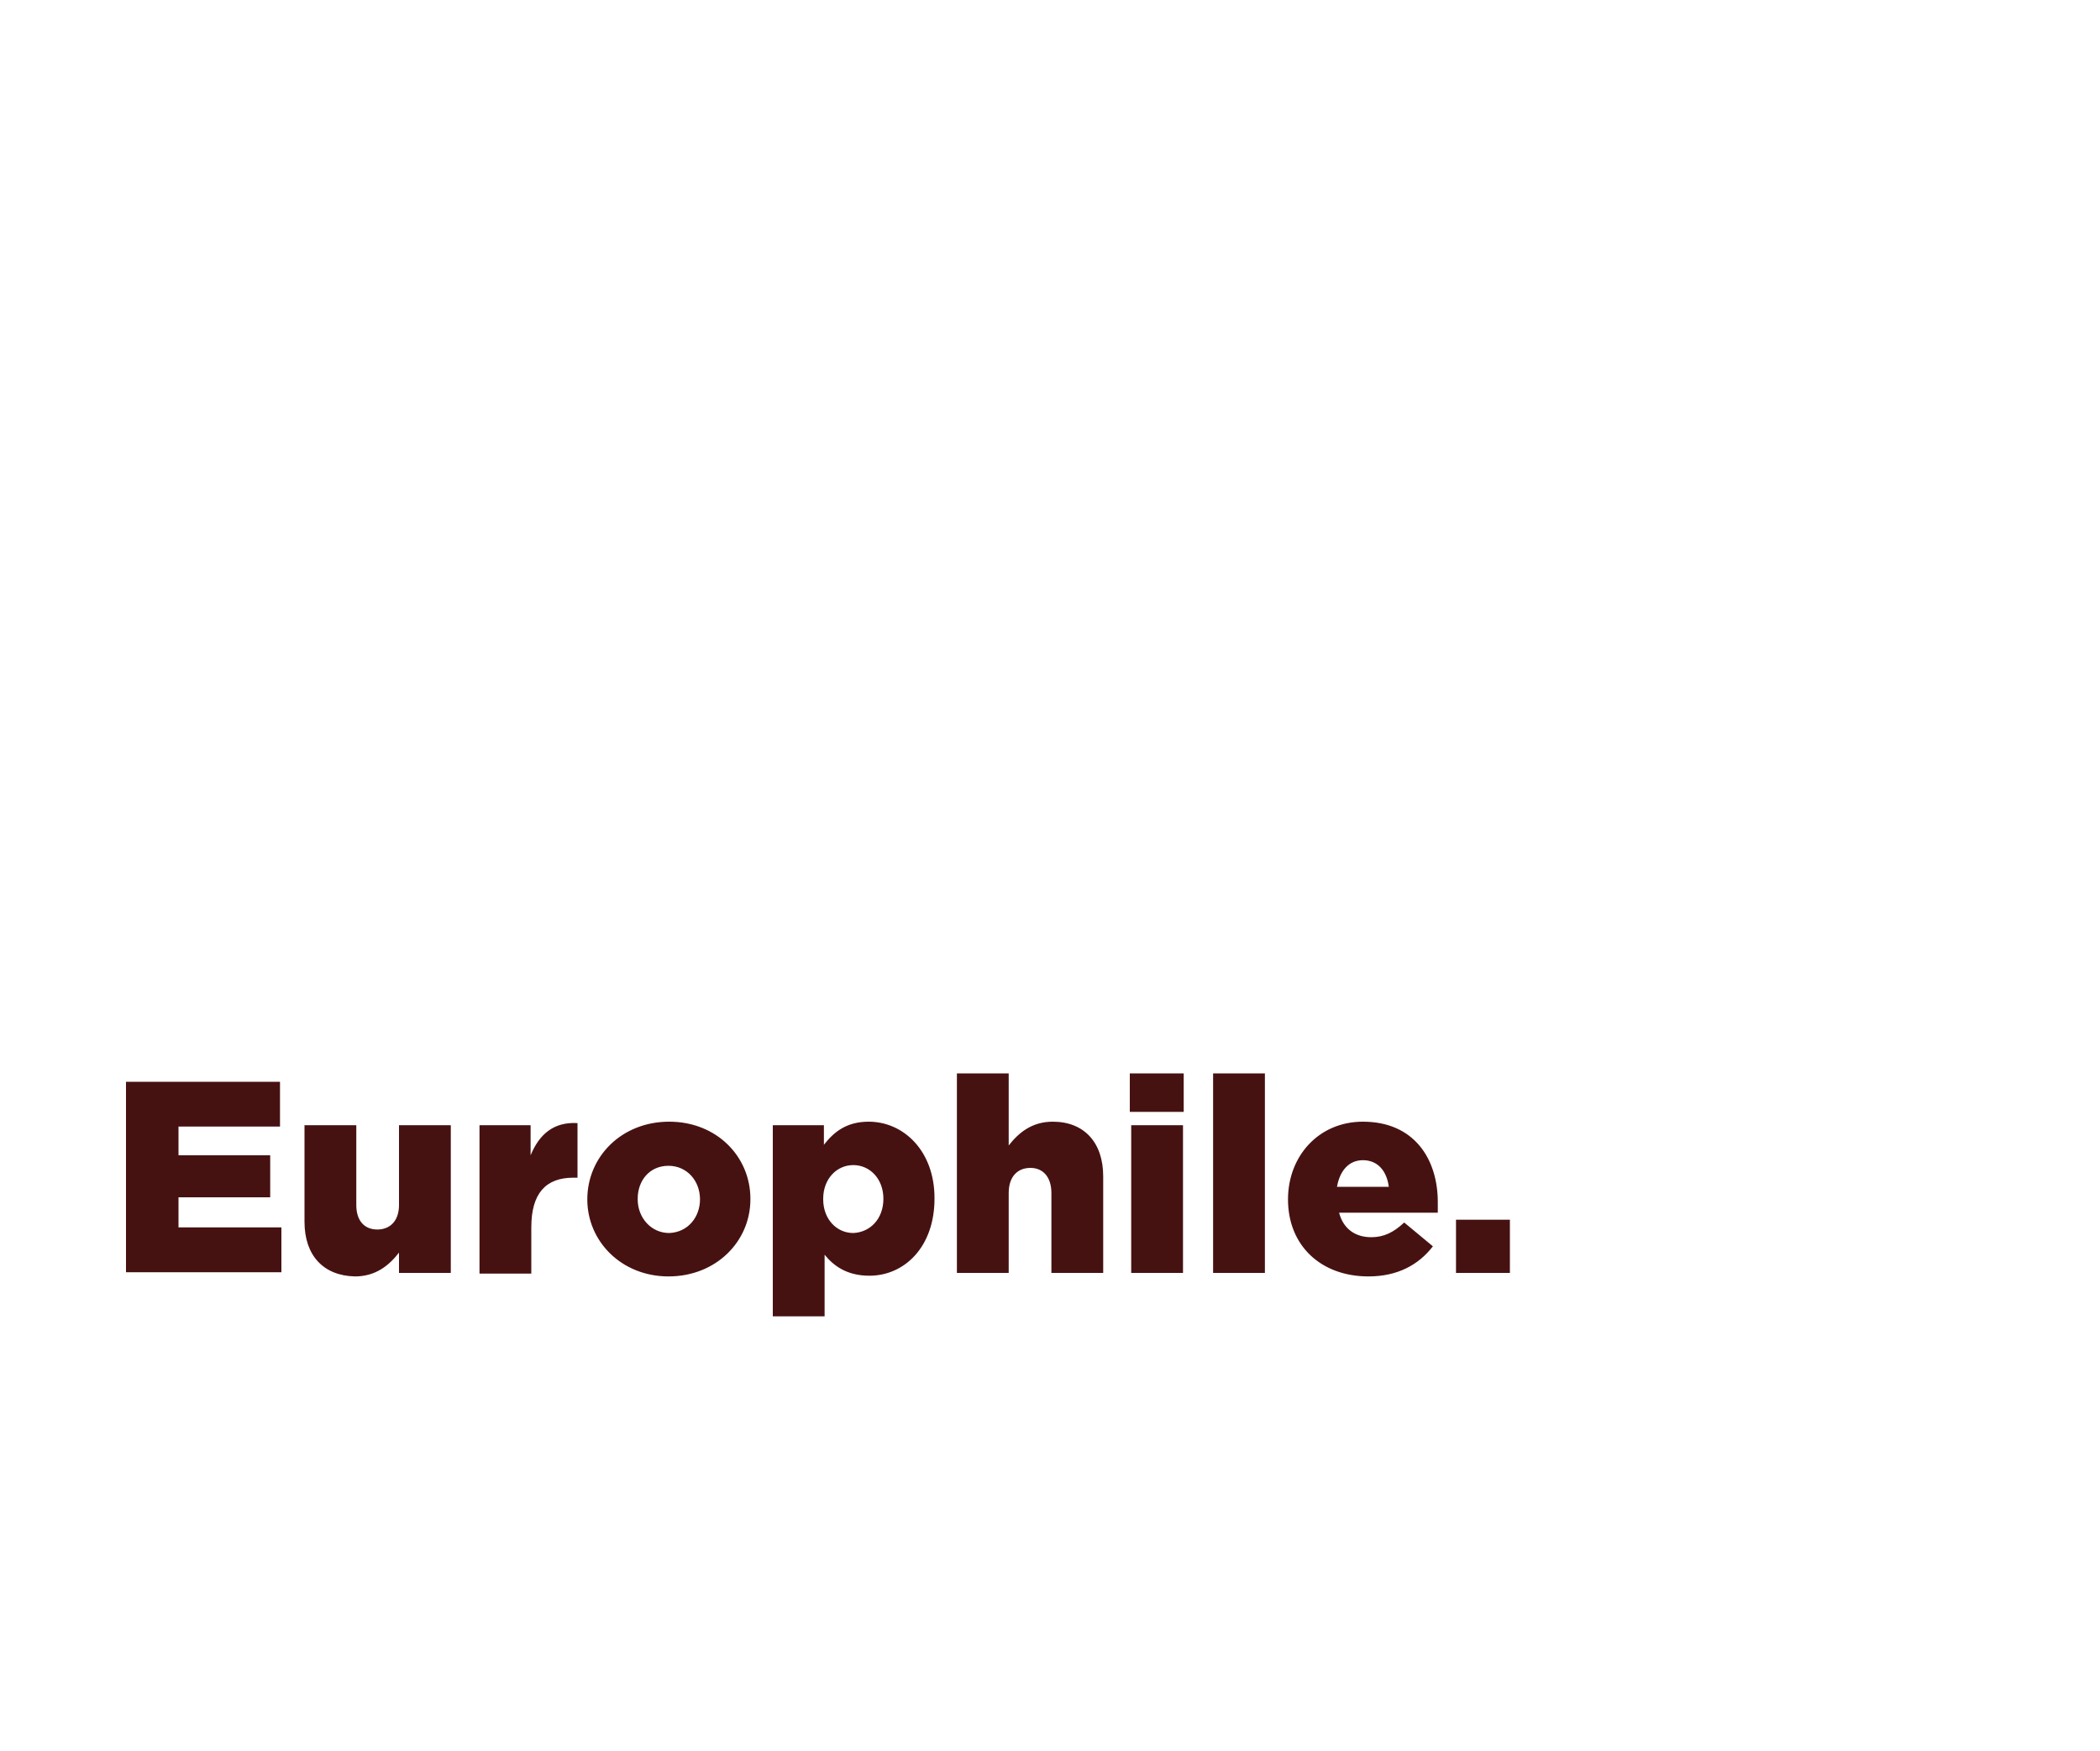
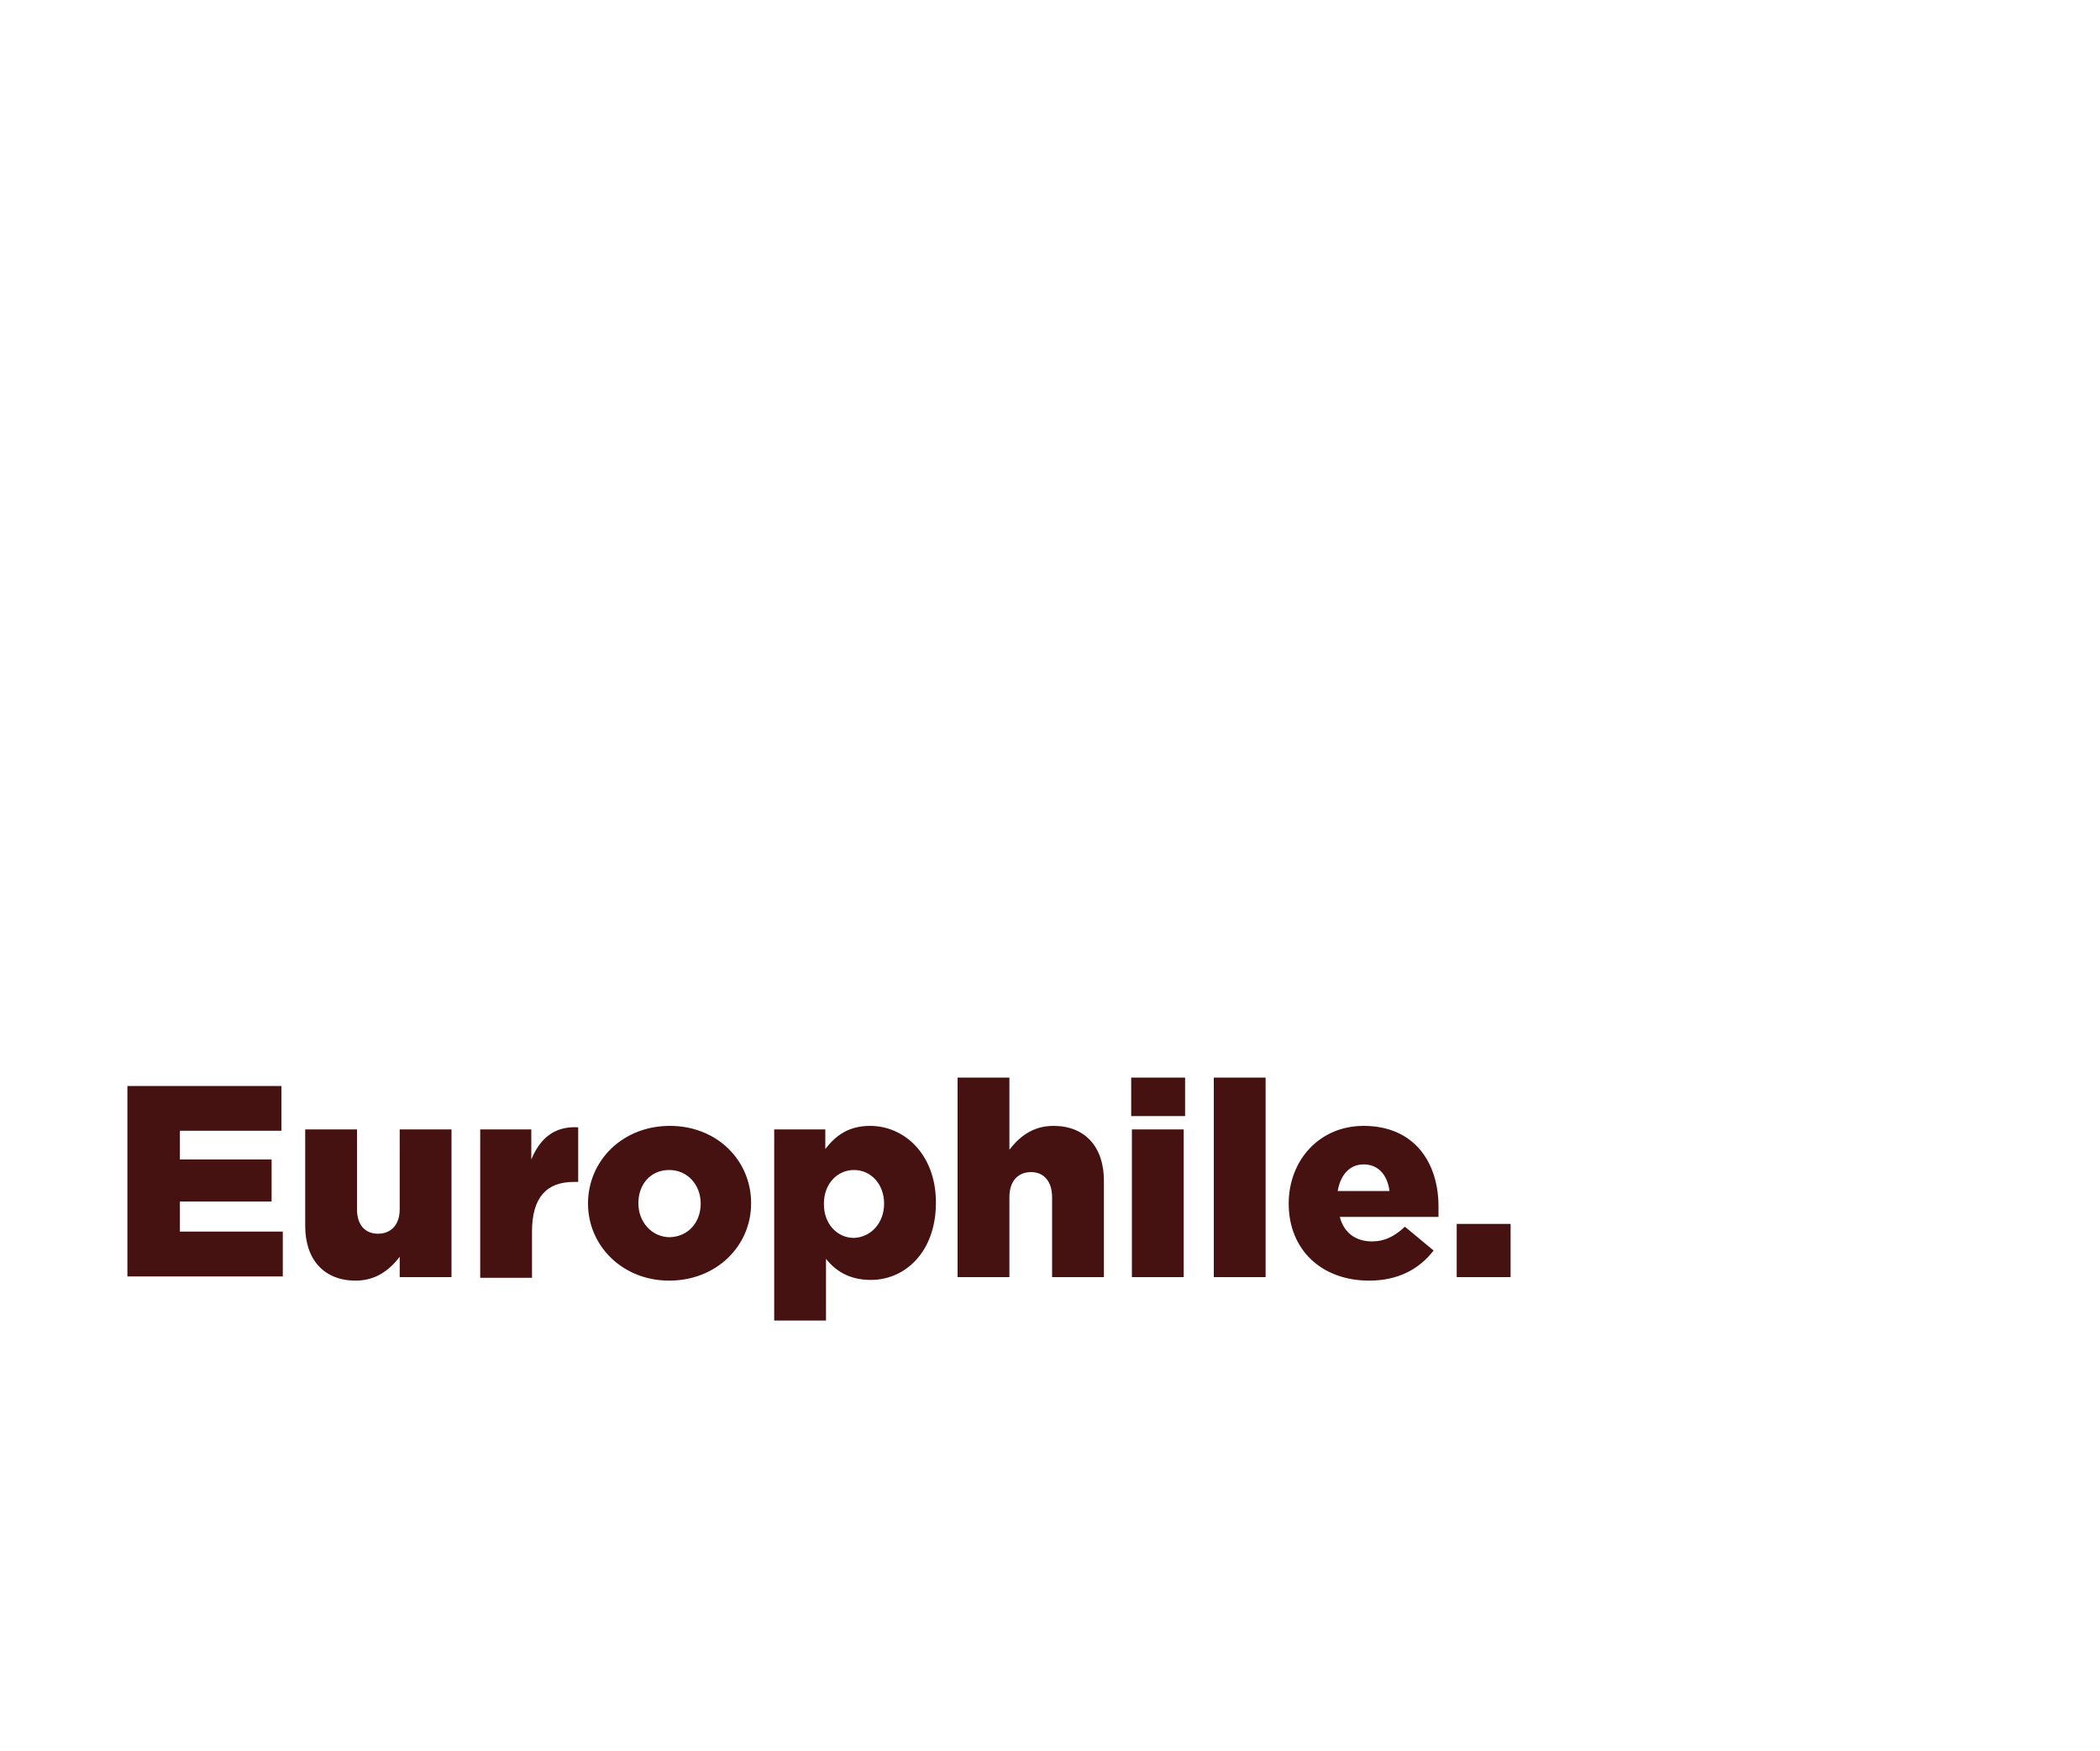
<svg xmlns="http://www.w3.org/2000/svg" id="Layer_1" viewBox="0 0 300 250">
  <style>.st0{fill:#461211}</style>
-   <path class="st0" d="M18 154.5h22v6.4H25.5v4.1h13.1v6H25.5v4.3h14.7v6.4H18v-27.2zM43.5 174.5v-13.8h7.4v11.4c0 2.3 1.2 3.5 3 3.5s3.1-1.2 3.1-3.5v-11.4h7.4v21.1H57v-2.9c-1.4 1.8-3.3 3.4-6.3 3.4-4.5-.1-7.2-3-7.2-7.8zM68.4 160.7h7.4v4.3c1.2-2.9 3.2-4.8 6.7-4.6v7.8h-.6c-3.9 0-6 2.2-6 7.1v6.6h-7.4v-21.2zM83.9 171.3c0-6.1 4.9-11.1 11.7-11.1 6.8 0 11.6 5 11.6 11v.1c0 6-4.9 11-11.7 11-6.7 0-11.6-5-11.6-11zm16.1 0c0-2.7-1.9-4.8-4.5-4.8-2.7 0-4.4 2.1-4.4 4.7v.1c0 2.6 1.9 4.8 4.5 4.8 2.7-.1 4.4-2.3 4.4-4.8zM110.3 160.7h7.4v2.8c1.4-1.8 3.2-3.3 6.4-3.3 5 0 9.4 4.2 9.4 10.9v.1c0 6.9-4.3 11-9.3 11-3.2 0-5.1-1.4-6.4-3v8.8h-7.4v-27.3zm15.9 10.5c0-2.8-1.9-4.8-4.3-4.8s-4.3 2-4.3 4.8v.1c0 2.8 1.9 4.8 4.3 4.8 2.4-.1 4.3-2 4.3-4.9zM136.7 153.3h7.4v10.3c1.4-1.8 3.3-3.4 6.3-3.4 4.5 0 7.2 3 7.2 7.8v13.8h-7.4v-11.4c0-2.3-1.2-3.6-3-3.6s-3.1 1.2-3.1 3.6v11.4h-7.4v-28.5zM161.4 153.3h7.7v5.5h-7.7v-5.5zm.2 7.4h7.4v21.1h-7.4v-21.1zM173.3 153.3h7.4v28.5h-7.4v-28.5zM184 171.3c0-6.2 4.4-11.1 10.7-11.1 7.3 0 10.7 5.3 10.7 11.5v1.5h-14.1c.6 2.3 2.3 3.5 4.6 3.5 1.8 0 3.2-.7 4.7-2.1l4.1 3.4c-2 2.6-5 4.3-9.2 4.3-6.8 0-11.5-4.4-11.5-11zm14.4-1.8c-.3-2.3-1.6-3.8-3.7-3.8-2 0-3.3 1.5-3.7 3.8h7.4zM208 174.2h7.7v7.6H208v-7.6z" />
+   <path class="st0" d="M18.2 155.1h22v6.4H25.7v4.1h13.1v6H25.7v4.3h14.7v6.4H18.2v-27.2zM43.6 175.1v-13.8H51v11.4c0 2.3 1.2 3.5 3 3.5s3.1-1.2 3.1-3.5v-11.4h7.4v21.1h-7.4v-2.9c-1.4 1.8-3.3 3.4-6.3 3.4-4.5 0-7.2-3-7.2-7.8zM68.5 161.3h7.4v4.3c1.2-2.9 3.2-4.8 6.7-4.6v7.8H82c-3.9 0-6 2.2-6 7.1v6.6h-7.4v-21.2zM84 171.9c0-6.1 4.9-11.1 11.7-11.1 6.8 0 11.6 5 11.6 11v.1c0 6-4.9 11-11.7 11-6.7 0-11.6-5-11.6-11zm16.1 0c0-2.7-1.9-4.8-4.5-4.8-2.7 0-4.4 2.1-4.4 4.7v.1c0 2.6 1.9 4.8 4.5 4.8 2.7-.1 4.4-2.2 4.4-4.8zM110.5 161.3h7.4v2.8c1.4-1.8 3.2-3.3 6.4-3.3 5 0 9.4 4.2 9.4 10.9v.1c0 6.9-4.3 11-9.3 11-3.2 0-5.1-1.4-6.4-3v8.8h-7.4v-27.3zm15.8 10.6c0-2.8-1.9-4.8-4.3-4.8s-4.3 2-4.3 4.8v.1c0 2.8 1.9 4.8 4.3 4.8 2.4-.1 4.3-2.1 4.3-4.9zM136.8 153.9h7.4v10.3c1.4-1.8 3.3-3.4 6.3-3.4 4.5 0 7.2 3 7.2 7.8v13.8h-7.4V171c0-2.3-1.2-3.6-3-3.6s-3.1 1.2-3.1 3.6v11.4h-7.4v-28.5zM161.6 153.9h7.7v5.5h-7.7v-5.5zm.1 7.4h7.4v21.1h-7.4v-21.1zM173.4 153.9h7.4v28.5h-7.4v-28.5zM184.1 171.9c0-6.2 4.4-11.1 10.7-11.1 7.3 0 10.7 5.3 10.7 11.5v1.5h-14.1c.6 2.3 2.3 3.5 4.6 3.5 1.8 0 3.2-.7 4.7-2.1l4.1 3.4c-2 2.6-5 4.3-9.2 4.3-6.8 0-11.5-4.4-11.5-11zm14.4-1.8c-.3-2.3-1.6-3.8-3.7-3.8-2 0-3.3 1.5-3.7 3.8h7.4zM208.1 174.8h7.7v7.6h-7.7v-7.6z" />
</svg>
